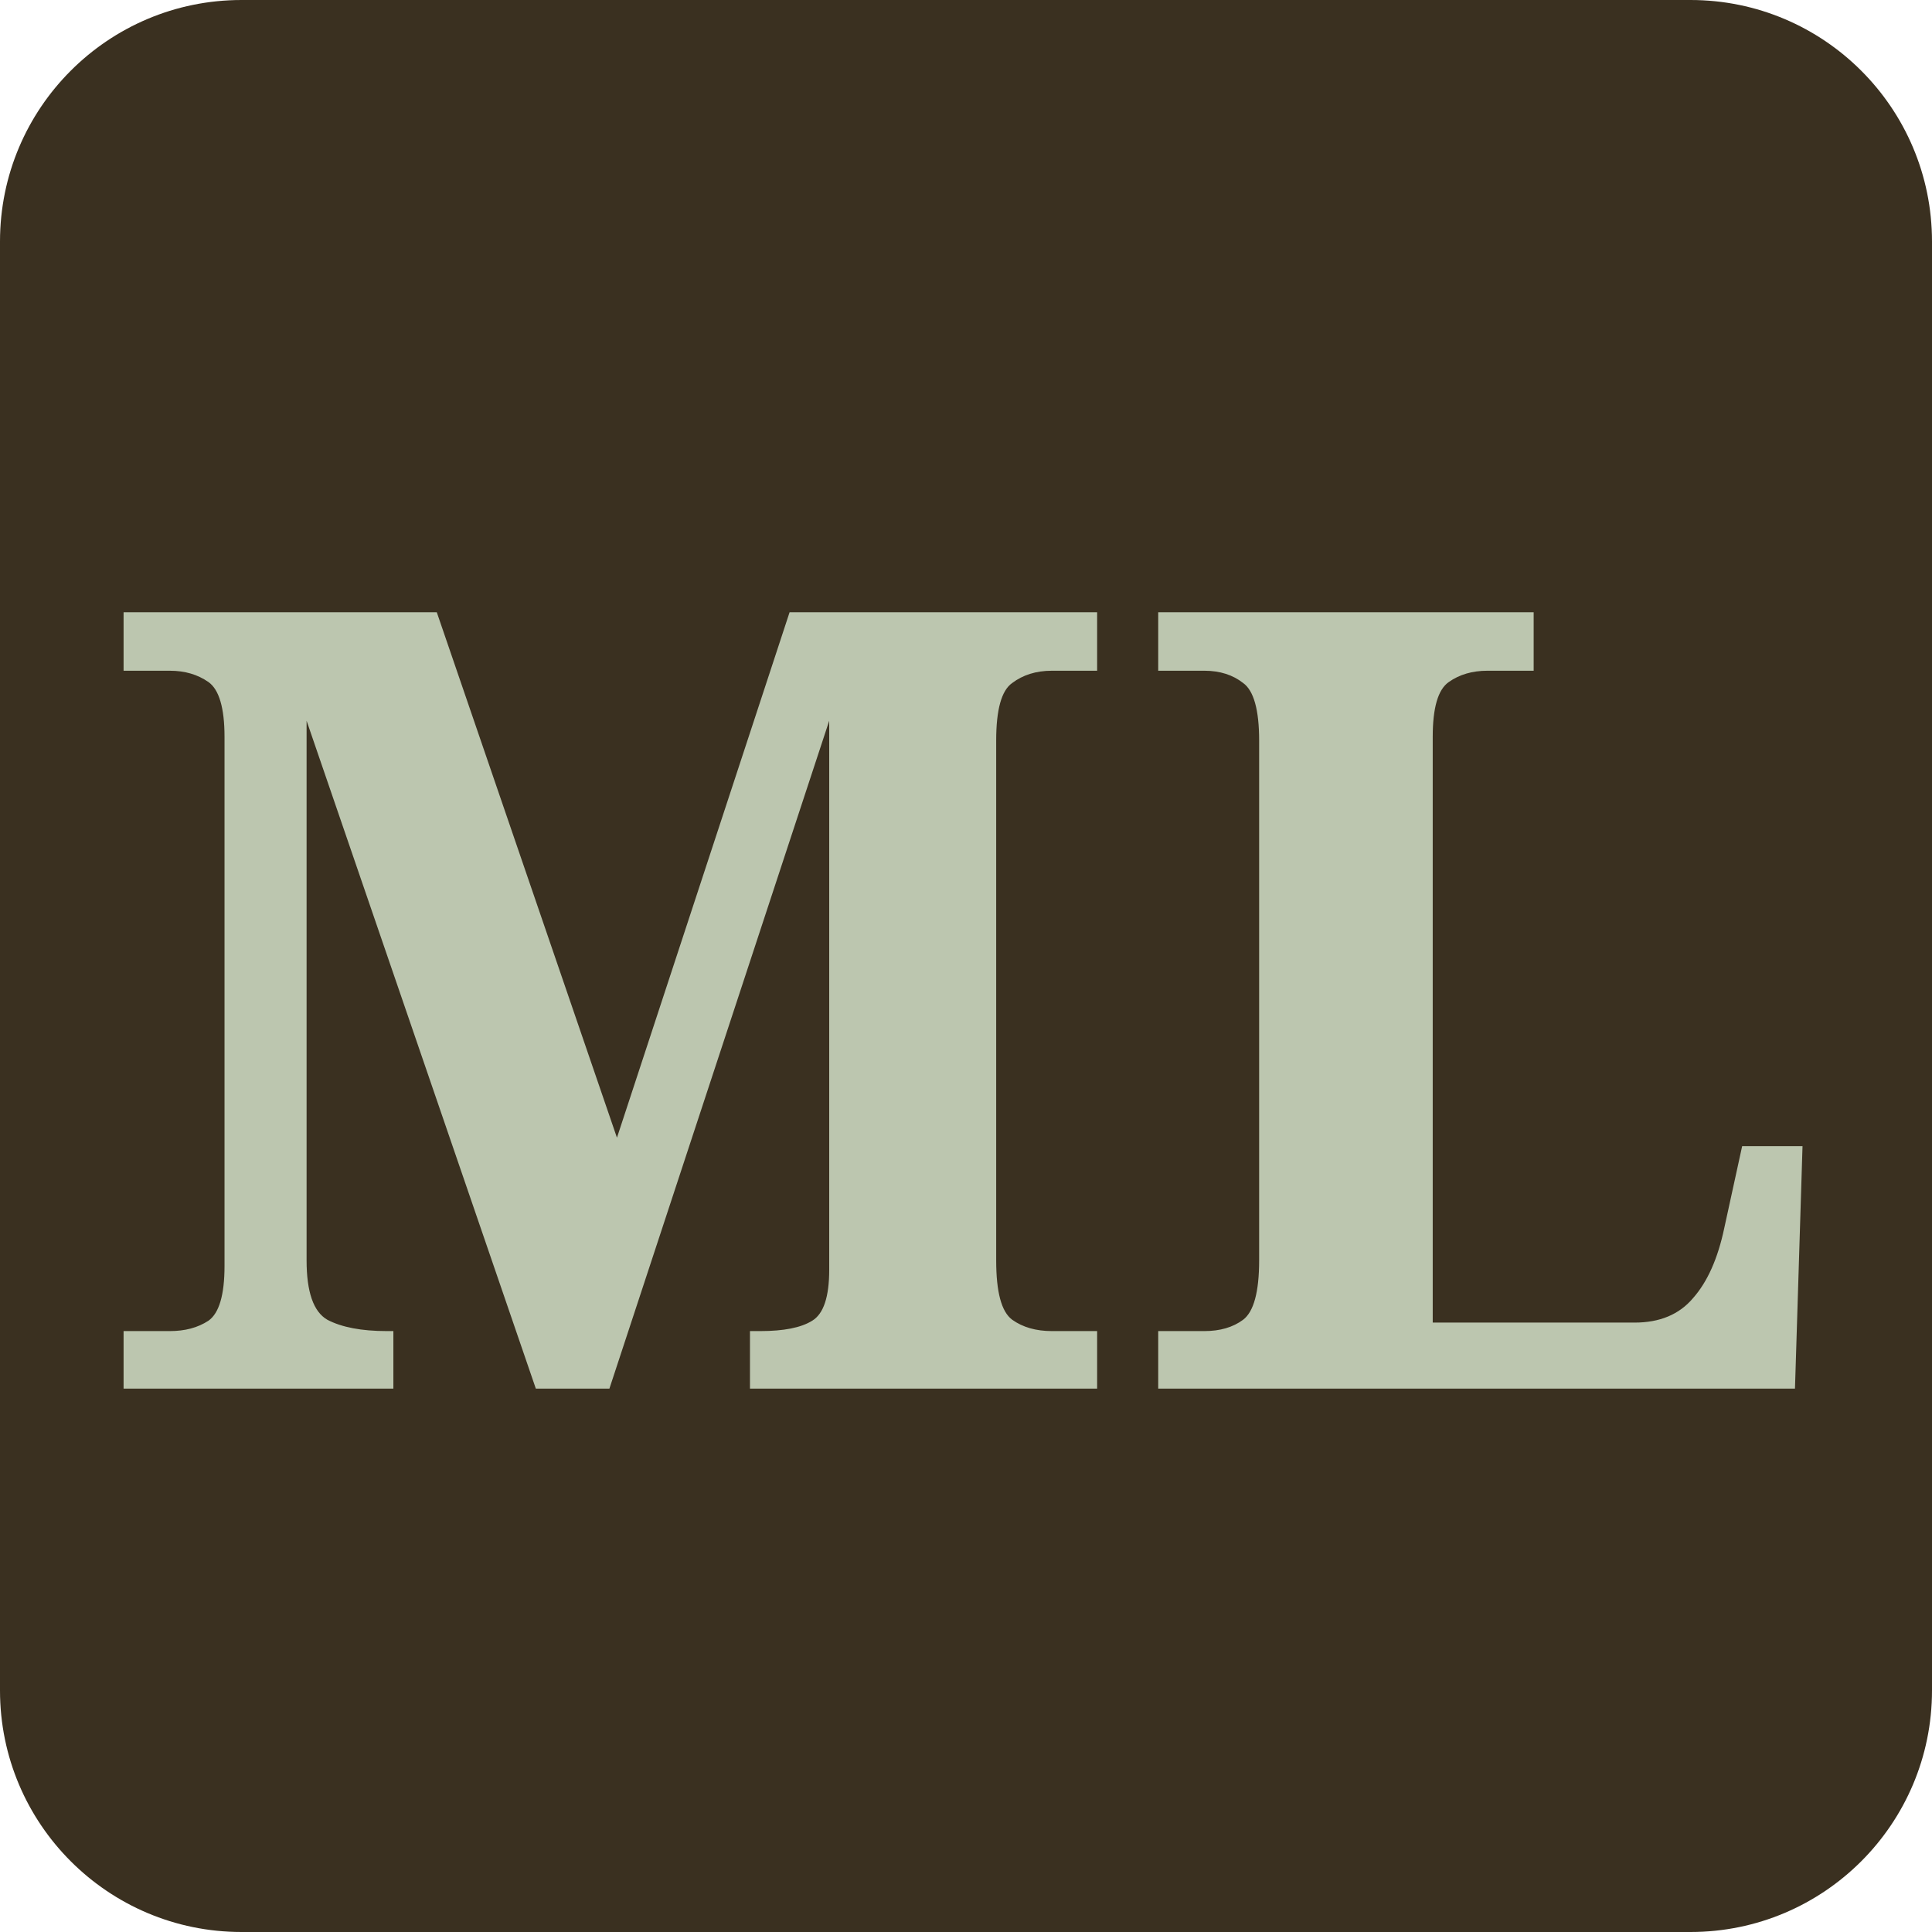
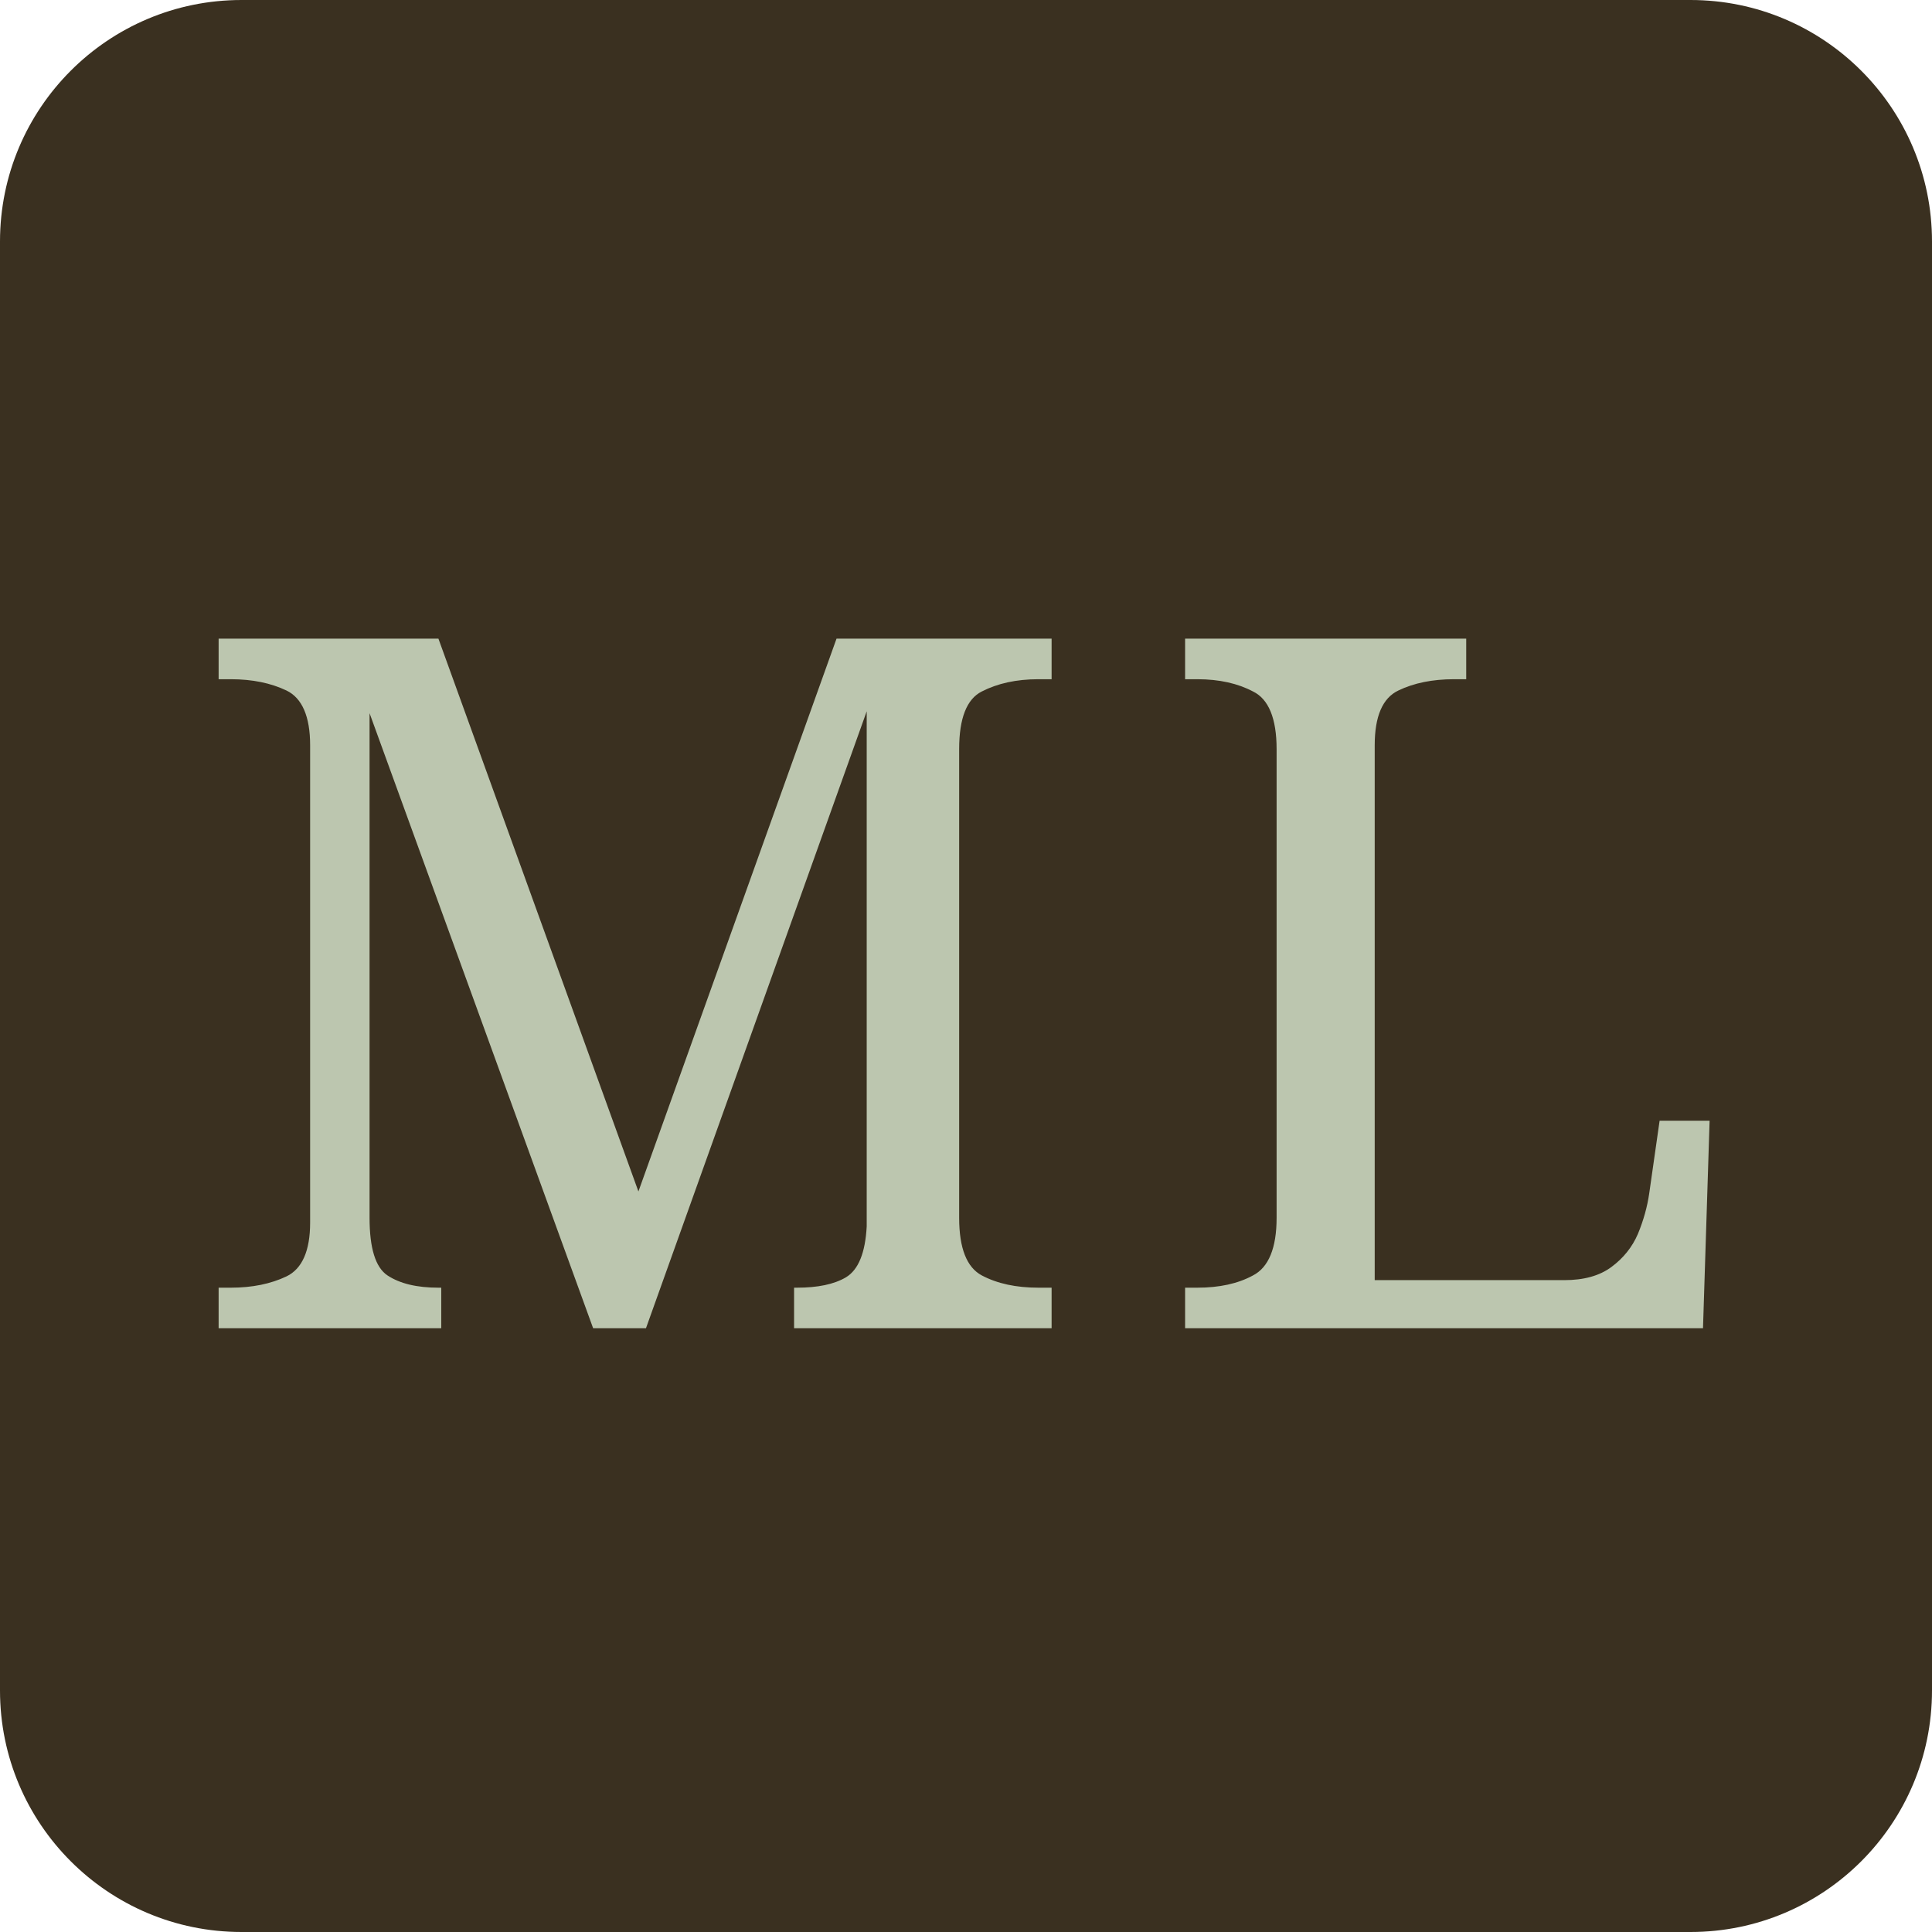
<svg xmlns="http://www.w3.org/2000/svg" viewBox="0 0 32 32">
  <rect width="32" height="32" rx="4" fill="#3a3020" />
-   <text x="16" y="23" text-anchor="middle" font-family="Georgia, serif" font-size="18" font-weight="bold" fill="#BCC6AF">ML</text>
+   <text x="16" y="22" text-anchor="middle" font-family="Georgia, serif" font-size="16" font-weight="normal" letter-spacing="1" fill="#BCC6AF">ML</text>
</svg>
